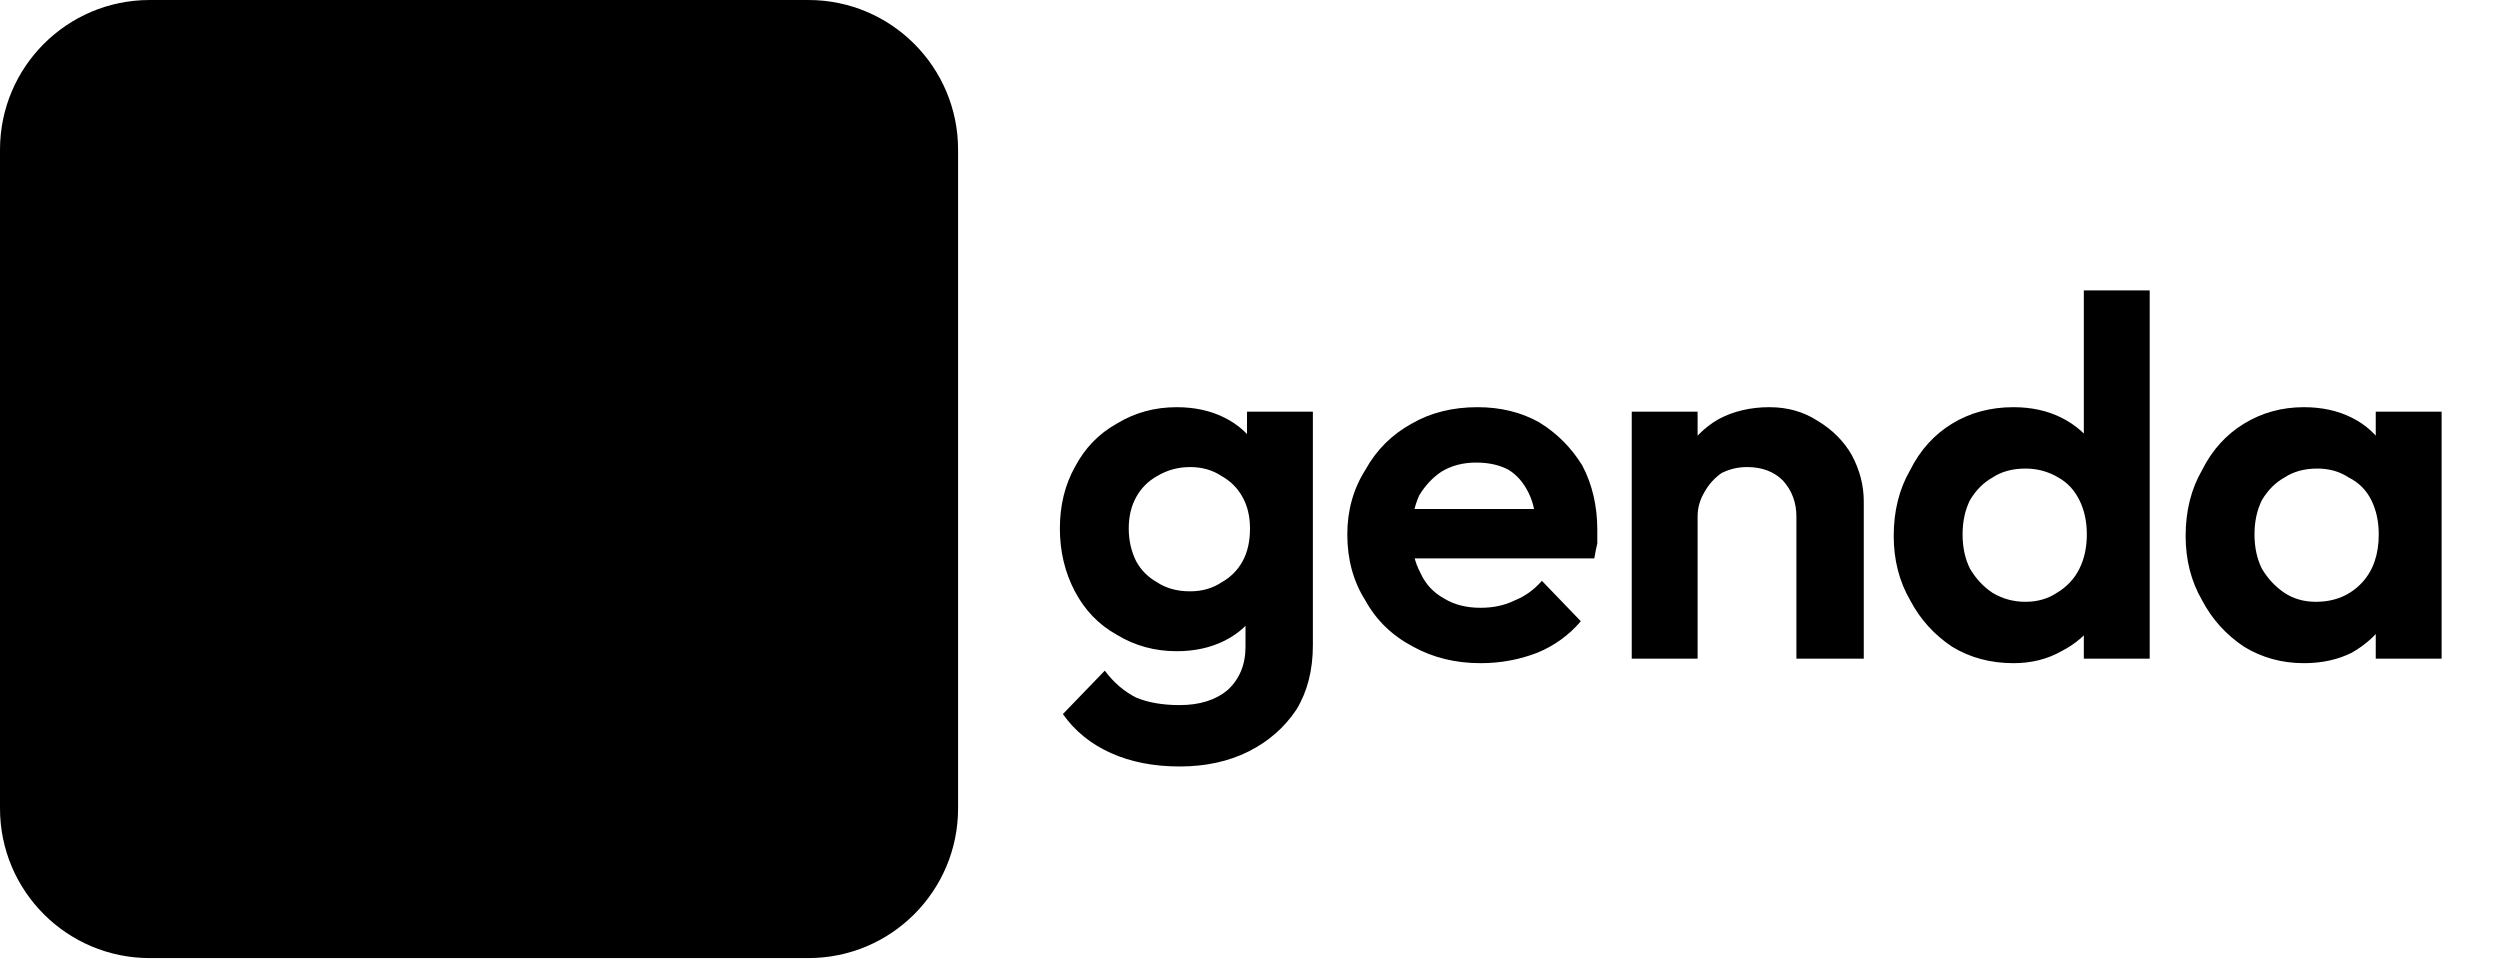
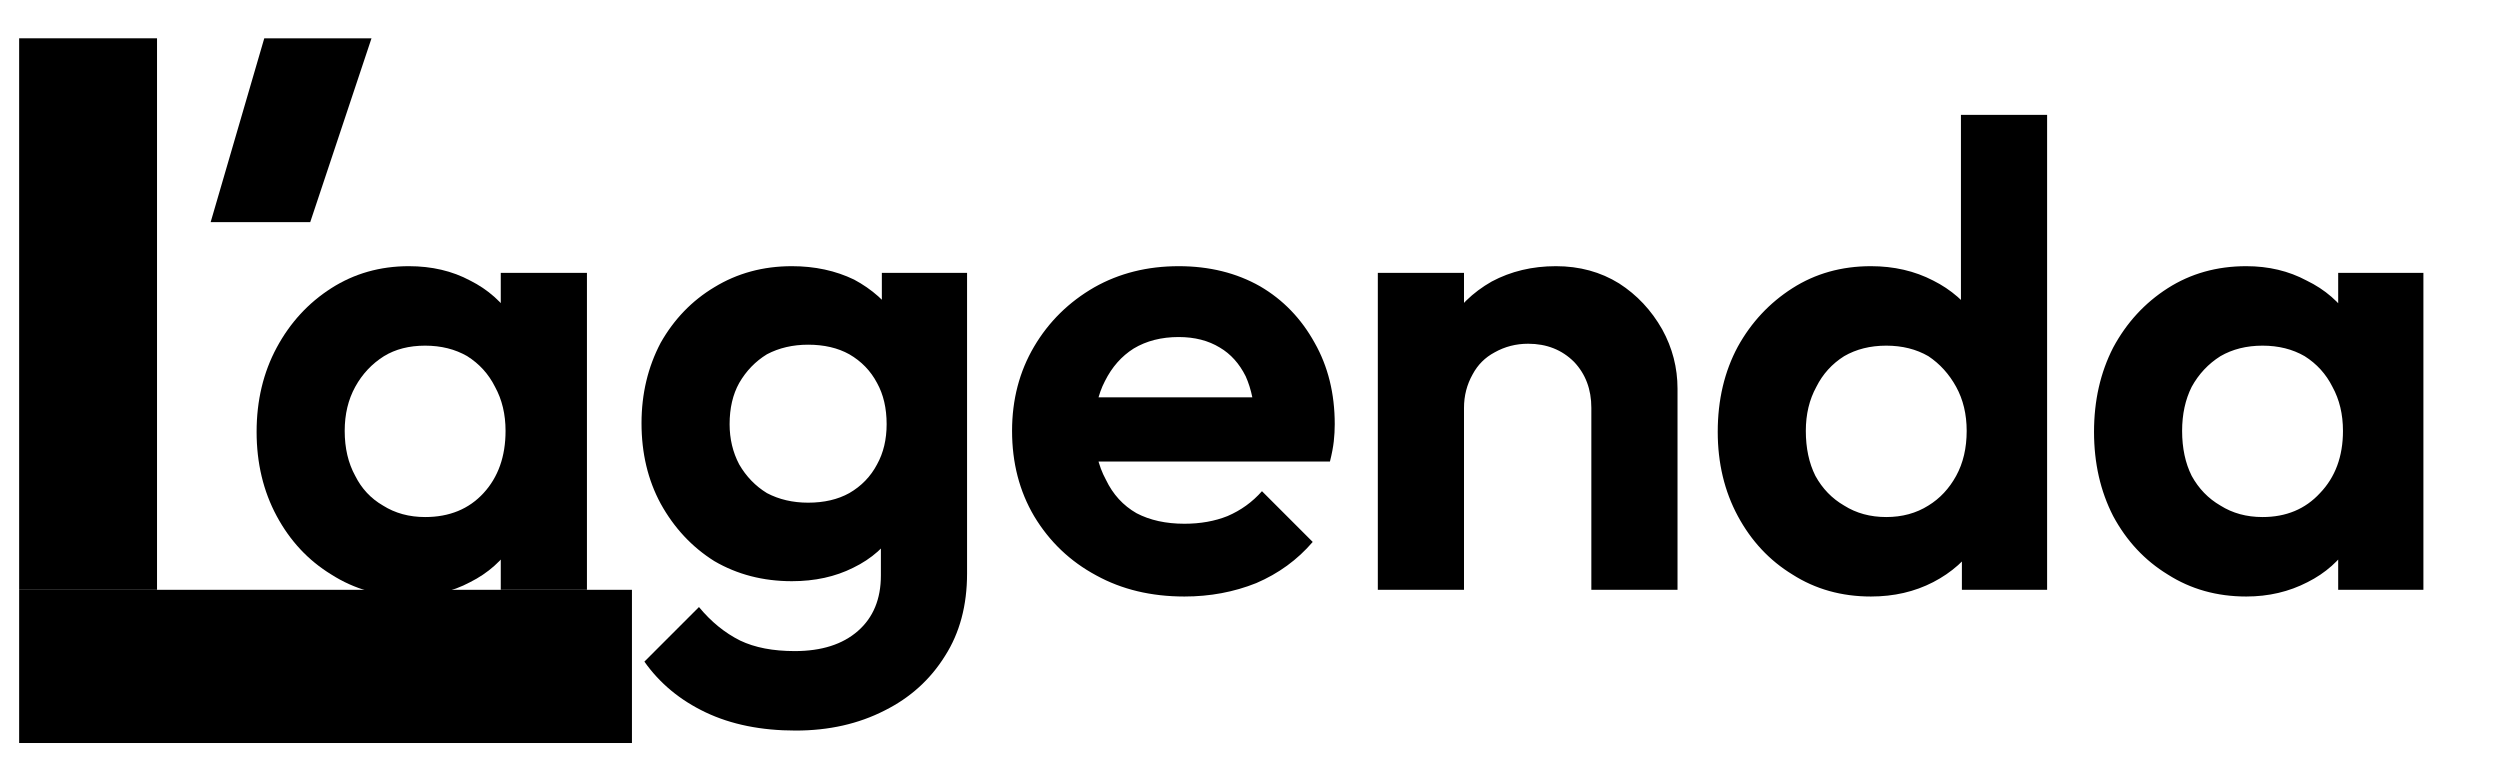
- <svg xmlns="http://www.w3.org/2000/svg" class="logo" viewBox="0 0 167 64" role="img" aria-label="Lagenda">
-   <rect class="lg-a" width="64" height="64" rx="10" />
-   <rect x="12.0" y="8.0" width="9.0" height="36.0" class="lg-l" />
-   <rect x="12.0" y="44.0" width="40.0" height="10.0" class="lg-y" />
-   <path class="lg-y" d="M28.0 8.0h7.0l-4.0 12.0h-6.5z" />
-   <path class="lg-l" d="M37.4 44.4Q34.6 44.4 32.3 43.0Q30.0 41.6 28.7 39.1Q27.5 36.7 27.5 33.6Q27.5 30.4 28.7 28.0Q30.0 25.5 32.3 24.1Q34.6 22.7 37.4 22.7Q39.5 22.7 41.2 23.5Q42.9 24.3 44.0 25.8Q45.0 27.2 45.2 29.0V38.0Q45.0 39.9 44.0 41.3Q42.9 42.8 41.2 43.6Q39.5 44.4 37.4 44.4ZM38.8 38.5Q40.9 38.5 42.2 37.1Q43.4 35.7 43.4 33.5Q43.4 32.1 42.9 31.0Q42.3 29.9 41.2 29.2Q40.2 28.6 38.8 28.6Q37.4 28.6 36.4 29.2Q35.3 29.9 34.7 31.0Q34.1 32.1 34.1 33.5Q34.1 35.0 34.7 36.1Q35.3 37.2 36.4 37.8Q37.4 38.5 38.8 38.5ZM43.2 44.0V38.4L44.1 33.3L43.2 28.2V23.1H49.6V44.0Z" />
-   <path class="lg-g" d="M78.8 51.2Q76.2 51.2 74.2 50.3Q72.2 49.4 71.0 47.7L73.8 44.8Q74.7 46.0 75.9 46.6Q77.1 47.1 78.8 47.1Q80.8 47.1 82.0 46.1Q83.2 45.0 83.2 43.2V39.1L84.0 35.5L83.3 31.8V27.5H87.7V43.1Q87.7 45.6 86.6 47.4Q85.4 49.2 83.4 50.2Q81.4 51.2 78.8 51.2ZM78.6 43.5Q76.4 43.5 74.6 42.4Q72.8 41.4 71.8 39.5Q70.8 37.6 70.8 35.3Q70.8 33.0 71.8 31.2Q72.8 29.3 74.6 28.3Q76.4 27.2 78.6 27.2Q80.4 27.2 81.8 27.9Q83.2 28.6 84.0 29.9Q84.9 31.1 84.9 32.8V37.9Q84.9 39.6 84.0 40.8Q83.2 42.1 81.8 42.8Q80.4 43.5 78.6 43.5ZM79.5 39.5Q80.7 39.5 81.6 38.9Q82.5 38.4 83.0 37.5Q83.5 36.6 83.5 35.3Q83.5 34.1 83.0 33.2Q82.5 32.3 81.6 31.8Q80.7 31.2 79.5 31.2Q78.3 31.2 77.3 31.8Q76.4 32.3 75.9 33.2Q75.4 34.1 75.4 35.3Q75.4 36.5 75.9 37.5Q76.4 38.4 77.3 38.9Q78.2 39.5 79.5 39.5ZM98.9 44.3Q96.4 44.3 94.4 43.2Q92.3 42.1 91.2 40.1Q90.0 38.2 90.0 35.7Q90.0 33.3 91.2 31.4Q92.3 29.4 94.3 28.3Q96.2 27.2 98.7 27.2Q101.0 27.2 102.8 28.2Q104.6 29.3 105.7 31.1Q106.7 33.0 106.7 35.4Q106.7 35.8 106.7 36.3Q106.6 36.7 106.5 37.3L92.7 37.3V34.0L104.4 34.0L102.6 35.3Q102.6 33.9 102.1 32.9Q101.6 31.9 100.8 31.4Q99.9 30.9 98.6 30.9Q97.3 30.9 96.3 31.5Q95.4 32.1 94.8 33.1Q94.3 34.2 94.3 35.7Q94.3 37.2 94.9 38.3Q95.4 39.4 96.5 40.0Q97.5 40.6 98.9 40.6Q100.2 40.6 101.2 40.1Q102.2 39.7 103.0 38.8L105.6 41.5Q104.4 42.9 102.7 43.6Q100.9 44.3 98.9 44.3ZM120.0 44.0V34.5Q120.0 33.1 119.1 32.1Q118.2 31.2 116.7 31.2Q115.8 31.2 115.0 31.6Q114.3 32.1 113.9 32.8Q113.4 33.6 113.4 34.5L111.7 33.6Q111.7 31.7 112.5 30.3Q113.4 28.8 114.8 28.0Q116.3 27.2 118.2 27.2Q120.0 27.2 121.4 28.1Q122.9 29.0 123.7 30.4Q124.5 31.9 124.5 33.5V44.0ZM109.0 44.0V27.5H113.4V44.0ZM134.5 44.3Q132.2 44.3 130.4 43.2Q128.6 42.0 127.6 40.1Q126.5 38.2 126.5 35.8Q126.5 33.3 127.6 31.4Q128.6 29.4 130.4 28.3Q132.2 27.2 134.5 27.2Q136.3 27.2 137.7 27.9Q139.1 28.6 140.0 29.9Q140.8 31.2 140.9 32.8V38.6Q140.8 40.2 140.0 41.5Q139.1 42.8 137.7 43.5Q136.3 44.3 134.5 44.3ZM135.3 40.2Q136.5 40.2 137.4 39.6Q138.4 39.0 138.9 38.0Q139.4 37.0 139.4 35.7Q139.4 34.4 138.9 33.4Q138.4 32.4 137.5 31.9Q136.5 31.3 135.3 31.3Q134.0 31.3 133.1 31.9Q132.2 32.4 131.6 33.4Q131.1 34.4 131.1 35.7Q131.1 37.0 131.6 38.0Q132.2 39.0 133.1 39.6Q134.1 40.2 135.3 40.2ZM143.6 44.0H139.2V39.5L139.9 35.5L139.2 31.6V19.4H143.6ZM153.9 44.3Q151.7 44.3 149.9 43.2Q148.1 42.0 147.1 40.1Q146.0 38.2 146.0 35.8Q146.0 33.3 147.1 31.4Q148.1 29.4 149.9 28.3Q151.7 27.2 153.9 27.2Q155.7 27.2 157.1 27.9Q158.5 28.6 159.3 29.9Q160.2 31.2 160.2 32.8V38.7Q160.2 40.3 159.3 41.6Q158.5 42.8 157.1 43.6Q155.7 44.3 153.9 44.3ZM154.7 40.2Q156.6 40.2 157.8 38.9Q158.9 37.7 158.9 35.7Q158.9 34.4 158.4 33.4Q157.9 32.4 156.9 31.9Q156.0 31.3 154.8 31.3Q153.5 31.3 152.6 31.9Q151.7 32.4 151.1 33.4Q150.6 34.4 150.6 35.7Q150.6 37.0 151.1 38.0Q151.7 39.0 152.6 39.6Q153.5 40.2 154.7 40.2ZM158.7 44.0V39.5L159.4 35.5L158.7 31.6V27.5H163.1V44.0Z" />
+ <svg xmlns="http://www.w3.org/2000/svg" class="logo" viewBox="0 0 261.1 81.6" role="img" aria-label="Lagenda">
+   <rect x="2" y="4" width="14.4" height="57.6" class="lg-g" />
+   <rect x="2" y="61.6" width="64" height="16" class="lg-y" />
+   <path class="lg-y" d="M27.6 4h11.2l-6.4 19.2h-10.4z" />
+   <path class="lg-g" d="M42.7 62.3Q38.2 62.3 34.6 60Q31 57.8 28.9 53.9Q26.8 50 26.8 45.1Q26.8 40.2 28.9 36.3Q31 32.4 34.6 30.1Q38.2 27.8 42.7 27.8Q46.3 27.8 49.1 29.3Q51.9 30.7 53.6 33.3Q55.3 35.8 55.4 39.1V51Q55.3 54.3 53.6 56.8Q51.9 59.4 49.1 60.8Q46.3 62.3 42.7 62.3ZM44.4 54Q48.2 54 50.5 51.5Q52.8 49 52.8 45Q52.8 42.4 51.7 40.4Q50.7 38.4 48.8 37.2Q46.9 36.1 44.4 36.1Q41.9 36.1 40.1 37.2Q38.2 38.4 37.1 40.4Q36 42.4 36 45Q36 47.7 37.1 49.7Q38.1 51.7 40 52.8Q41.9 54 44.4 54ZM52.3 61.6V52.7L53.8 44.6L52.3 36.6V28.5H61.3V61.6Z" />
+   <path class="lg-g" d="M83.1 76.3Q77.7 76.3 73.7 74.4Q69.7 72.5 67.3 69.1L73 63.4Q74.9 65.7 77.3 66.9Q79.6 68 83 68Q87.2 68 89.6 65.9Q92 63.8 92 60.1V51.8L93.5 44.5L92.1 37.2V28.5H101V59.9Q101 64.9 98.7 68.5Q96.4 72.2 92.4 74.2Q88.3 76.3 83.1 76.3ZM82.7 60.7Q78.2 60.7 74.6 58.6Q71.1 56.4 69 52.6Q67 48.9 67 44.2Q67 39.6 69 35.8Q71.1 32.1 74.6 30Q78.2 27.8 82.7 27.8Q86.3 27.8 89.2 29.2Q92 30.7 93.7 33.2Q95.3 35.7 95.4 39.1V49.5Q95.3 52.8 93.6 55.3Q92 57.9 89.1 59.3Q86.3 60.7 82.7 60.7ZM84.4 52.5Q86.9 52.5 88.7 51.5Q90.6 50.4 91.6 48.5Q92.6 46.7 92.6 44.3Q92.6 41.8 91.6 40Q90.6 38.1 88.7 37Q86.9 36 84.4 36Q82 36 80.1 37Q78.3 38.1 77.2 40Q76.2 41.8 76.2 44.3Q76.2 46.6 77.2 48.5Q78.3 50.4 80.1 51.5Q82 52.5 84.4 52.5ZM123.7 62.3Q118.5 62.3 114.5 60.1Q110.4 57.9 108 53.9Q105.7 50 105.7 45Q105.7 40.1 108 36.2Q110.3 32.3 114.3 30Q118.2 27.8 123.1 27.8Q127.9 27.8 131.6 29.9Q135.2 32 137.3 35.8Q139.4 39.5 139.4 44.3Q139.4 45.2 139.3 46.1Q139.2 47 138.9 48.2L111.1 48.2V41.5L134.8 41.5L131.1 44.2Q131 41.3 130.1 39.3Q129.1 37.3 127.4 36.3Q125.6 35.2 123.1 35.2Q120.4 35.2 118.4 36.4Q116.5 37.6 115.4 39.8Q114.3 41.9 114.3 44.9Q114.3 47.9 115.5 50.1Q116.6 52.4 118.7 53.6Q120.8 54.7 123.7 54.7Q126.2 54.7 128.2 53.9Q130.3 53 131.8 51.3L137.1 56.6Q134.7 59.4 131.2 60.9Q127.7 62.3 123.7 62.3ZM166.2 61.6V42.6Q166.2 39.7 164.4 37.8Q162.5 35.9 159.6 35.9Q157.7 35.9 156.1 36.8Q154.6 37.6 153.8 39.1Q152.9 40.7 152.9 42.6L149.4 40.8Q149.4 36.9 151.1 34Q152.8 31.1 155.8 29.4Q158.8 27.8 162.5 27.8Q166.2 27.8 169.1 29.6Q171.9 31.4 173.6 34.4Q175.2 37.3 175.2 40.6V61.6ZM143.9 61.6V28.5H152.9V61.6ZM195.4 62.3Q190.8 62.3 187.2 60Q183.6 57.8 181.5 53.9Q179.4 50 179.4 45.1Q179.4 40.1 181.5 36.2Q183.6 32.4 187.2 30.1Q190.8 27.8 195.4 27.8Q199 27.8 201.9 29.3Q204.7 30.7 206.5 33.3Q208.2 35.8 208.3 39.1V50.8Q208.2 54.1 206.5 56.7Q204.8 59.3 201.9 60.8Q199 62.3 195.4 62.3ZM197 54Q199.5 54 201.4 52.8Q203.2 51.7 204.3 49.7Q205.4 47.7 205.4 45Q205.4 42.4 204.3 40.4Q203.2 38.4 201.4 37.2Q199.5 36.1 197 36.1Q194.5 36.1 192.6 37.2Q190.7 38.4 189.7 40.4Q188.6 42.4 188.6 45Q188.6 47.7 189.6 49.7Q190.7 51.7 192.6 52.8Q194.5 54 197 54ZM213.8 61.6H204.9V52.7L206.3 44.6L204.8 36.6V12H213.8ZM234.6 62.3Q230 62.3 226.4 60Q222.8 57.8 220.7 53.9Q218.7 50 218.7 45.1Q218.7 40.2 220.7 36.3Q222.8 32.4 226.4 30.1Q230 27.8 234.6 27.8Q238.1 27.8 240.9 29.3Q243.8 30.7 245.5 33.3Q247.2 35.8 247.3 39.1V51Q247.2 54.3 245.5 56.8Q243.8 59.4 241 60.8Q238.1 62.3 234.6 62.3ZM236.3 54Q240 54 242.3 51.5Q244.7 49 244.7 45Q244.7 42.4 243.6 40.4Q242.6 38.4 240.7 37.2Q238.8 36.1 236.3 36.1Q233.8 36.1 231.9 37.2Q230 38.4 228.9 40.4Q227.9 42.4 227.9 45Q227.9 47.7 228.9 49.7Q230 51.7 231.9 52.8Q233.8 54 236.3 54ZM244.2 61.6V52.7L245.6 44.6L244.2 36.6V28.5H253.1V61.6Z" />
</svg>
